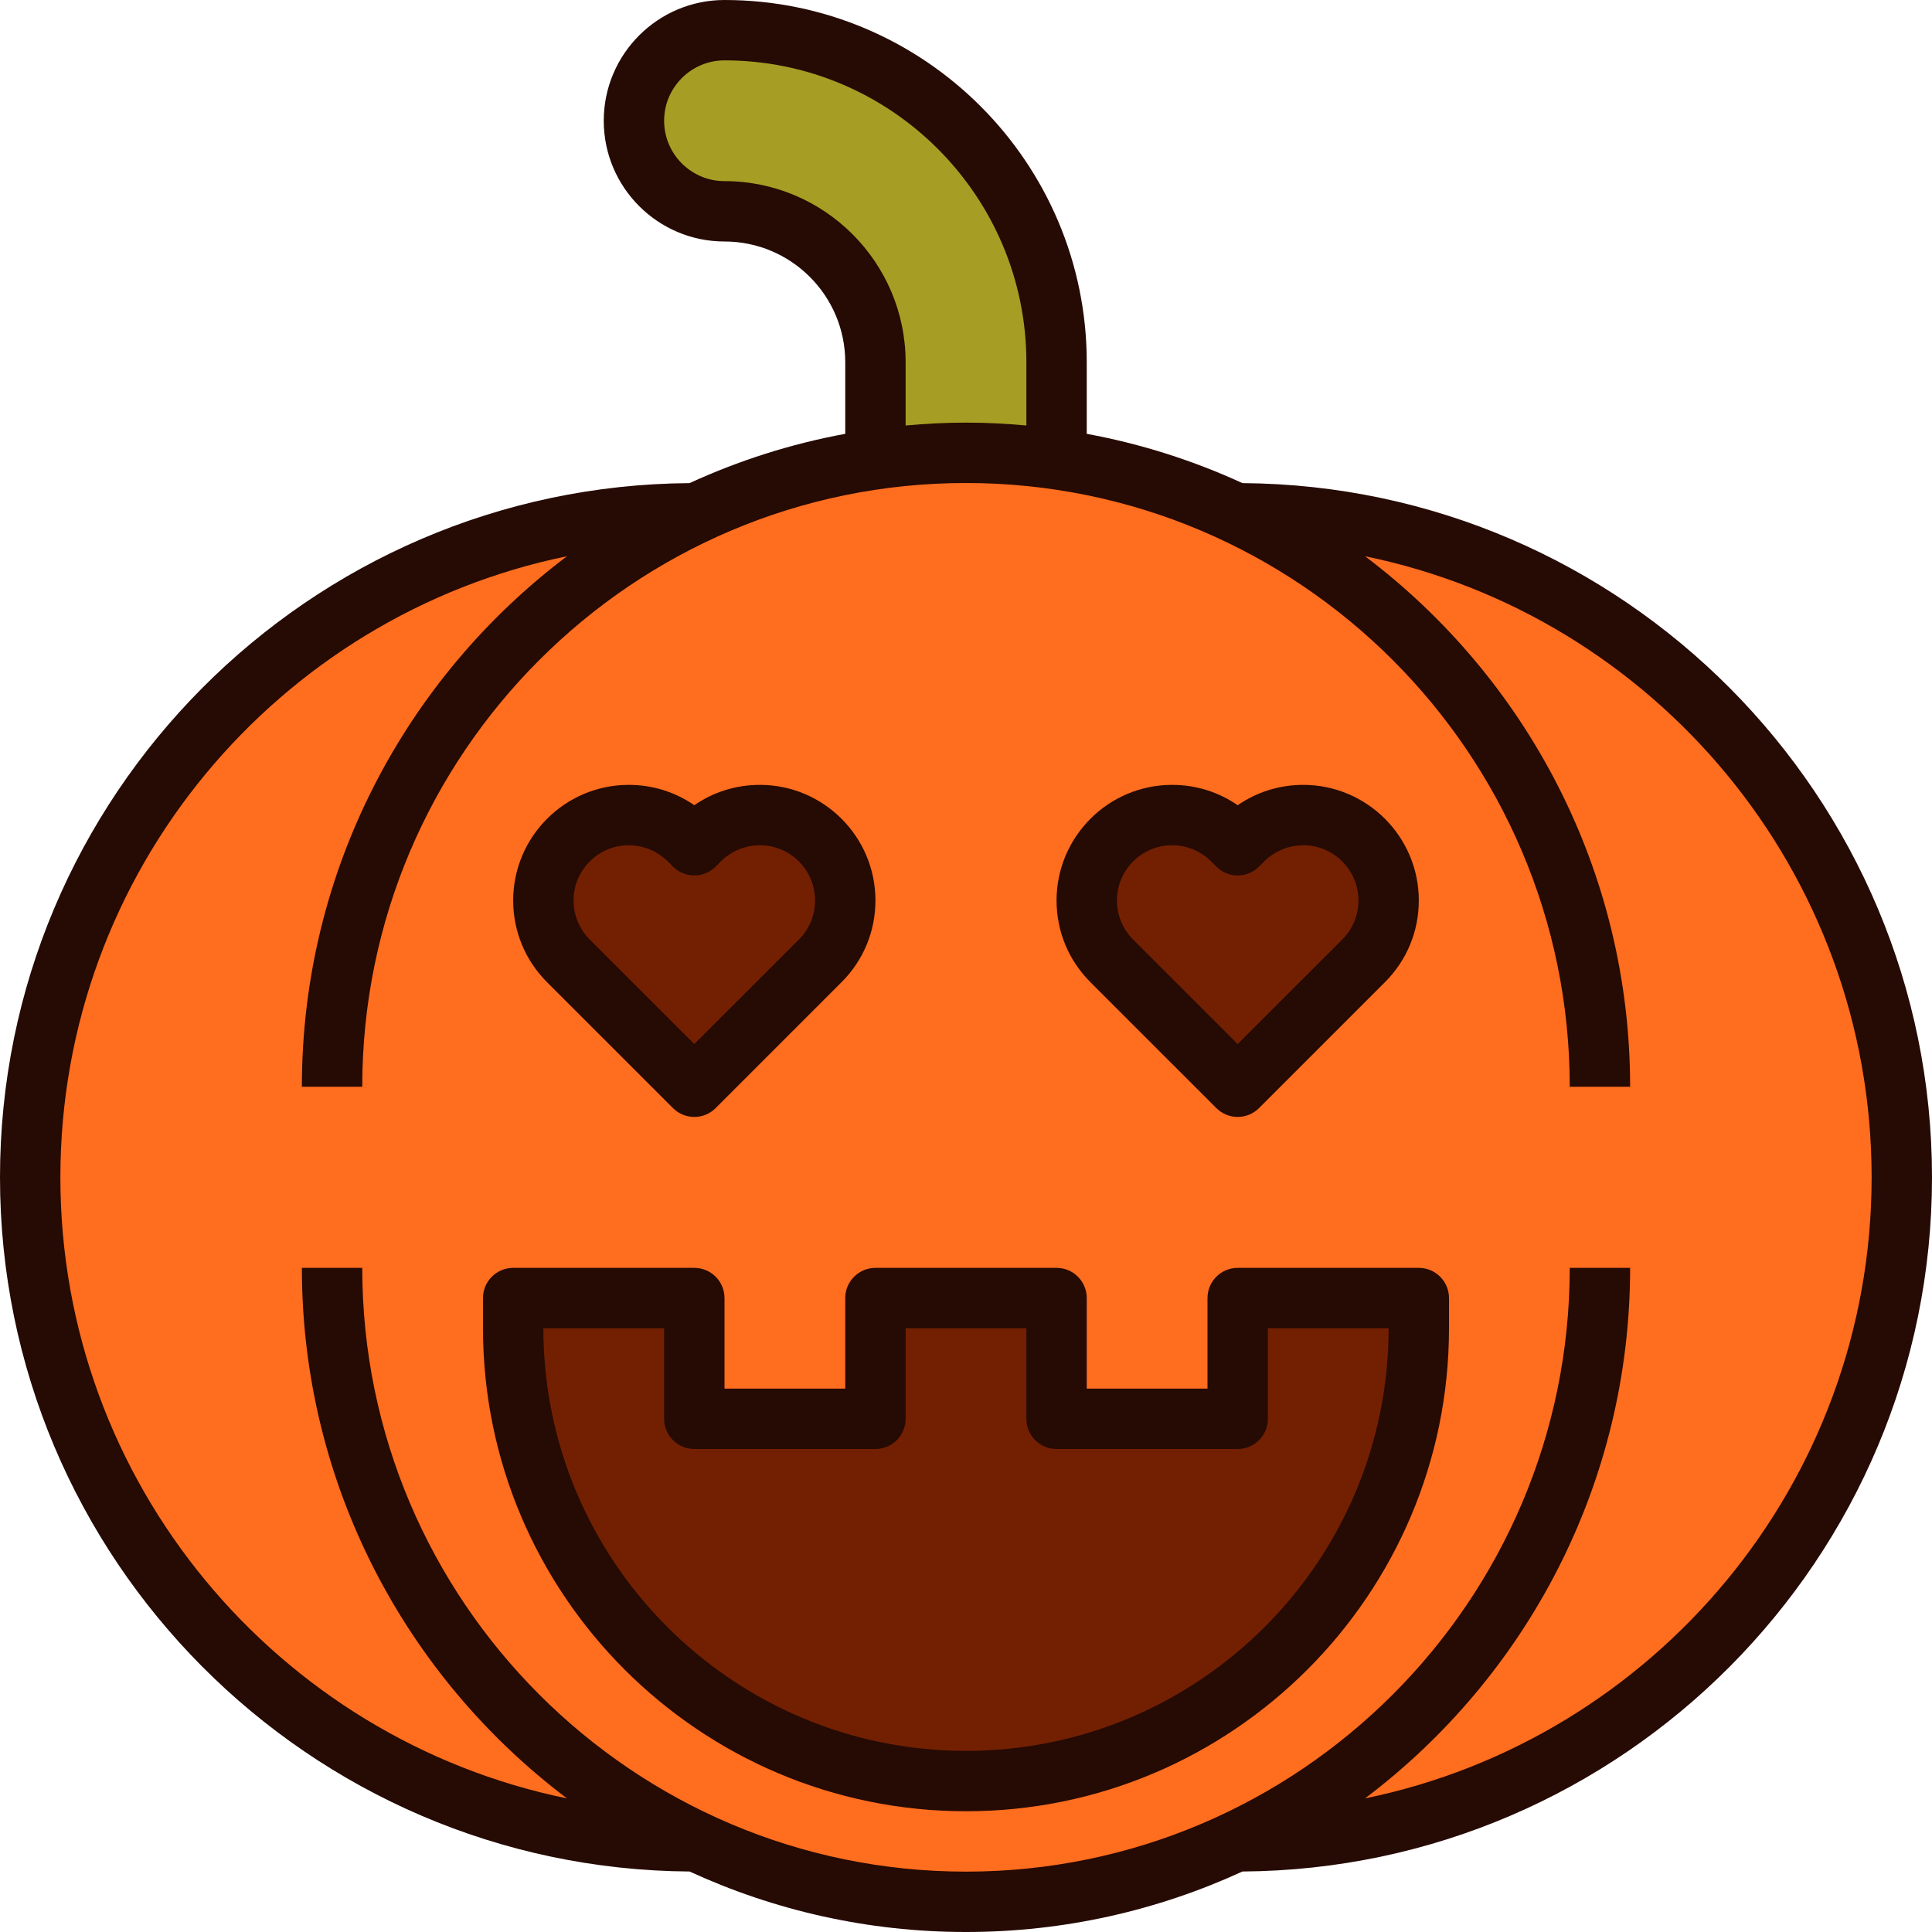
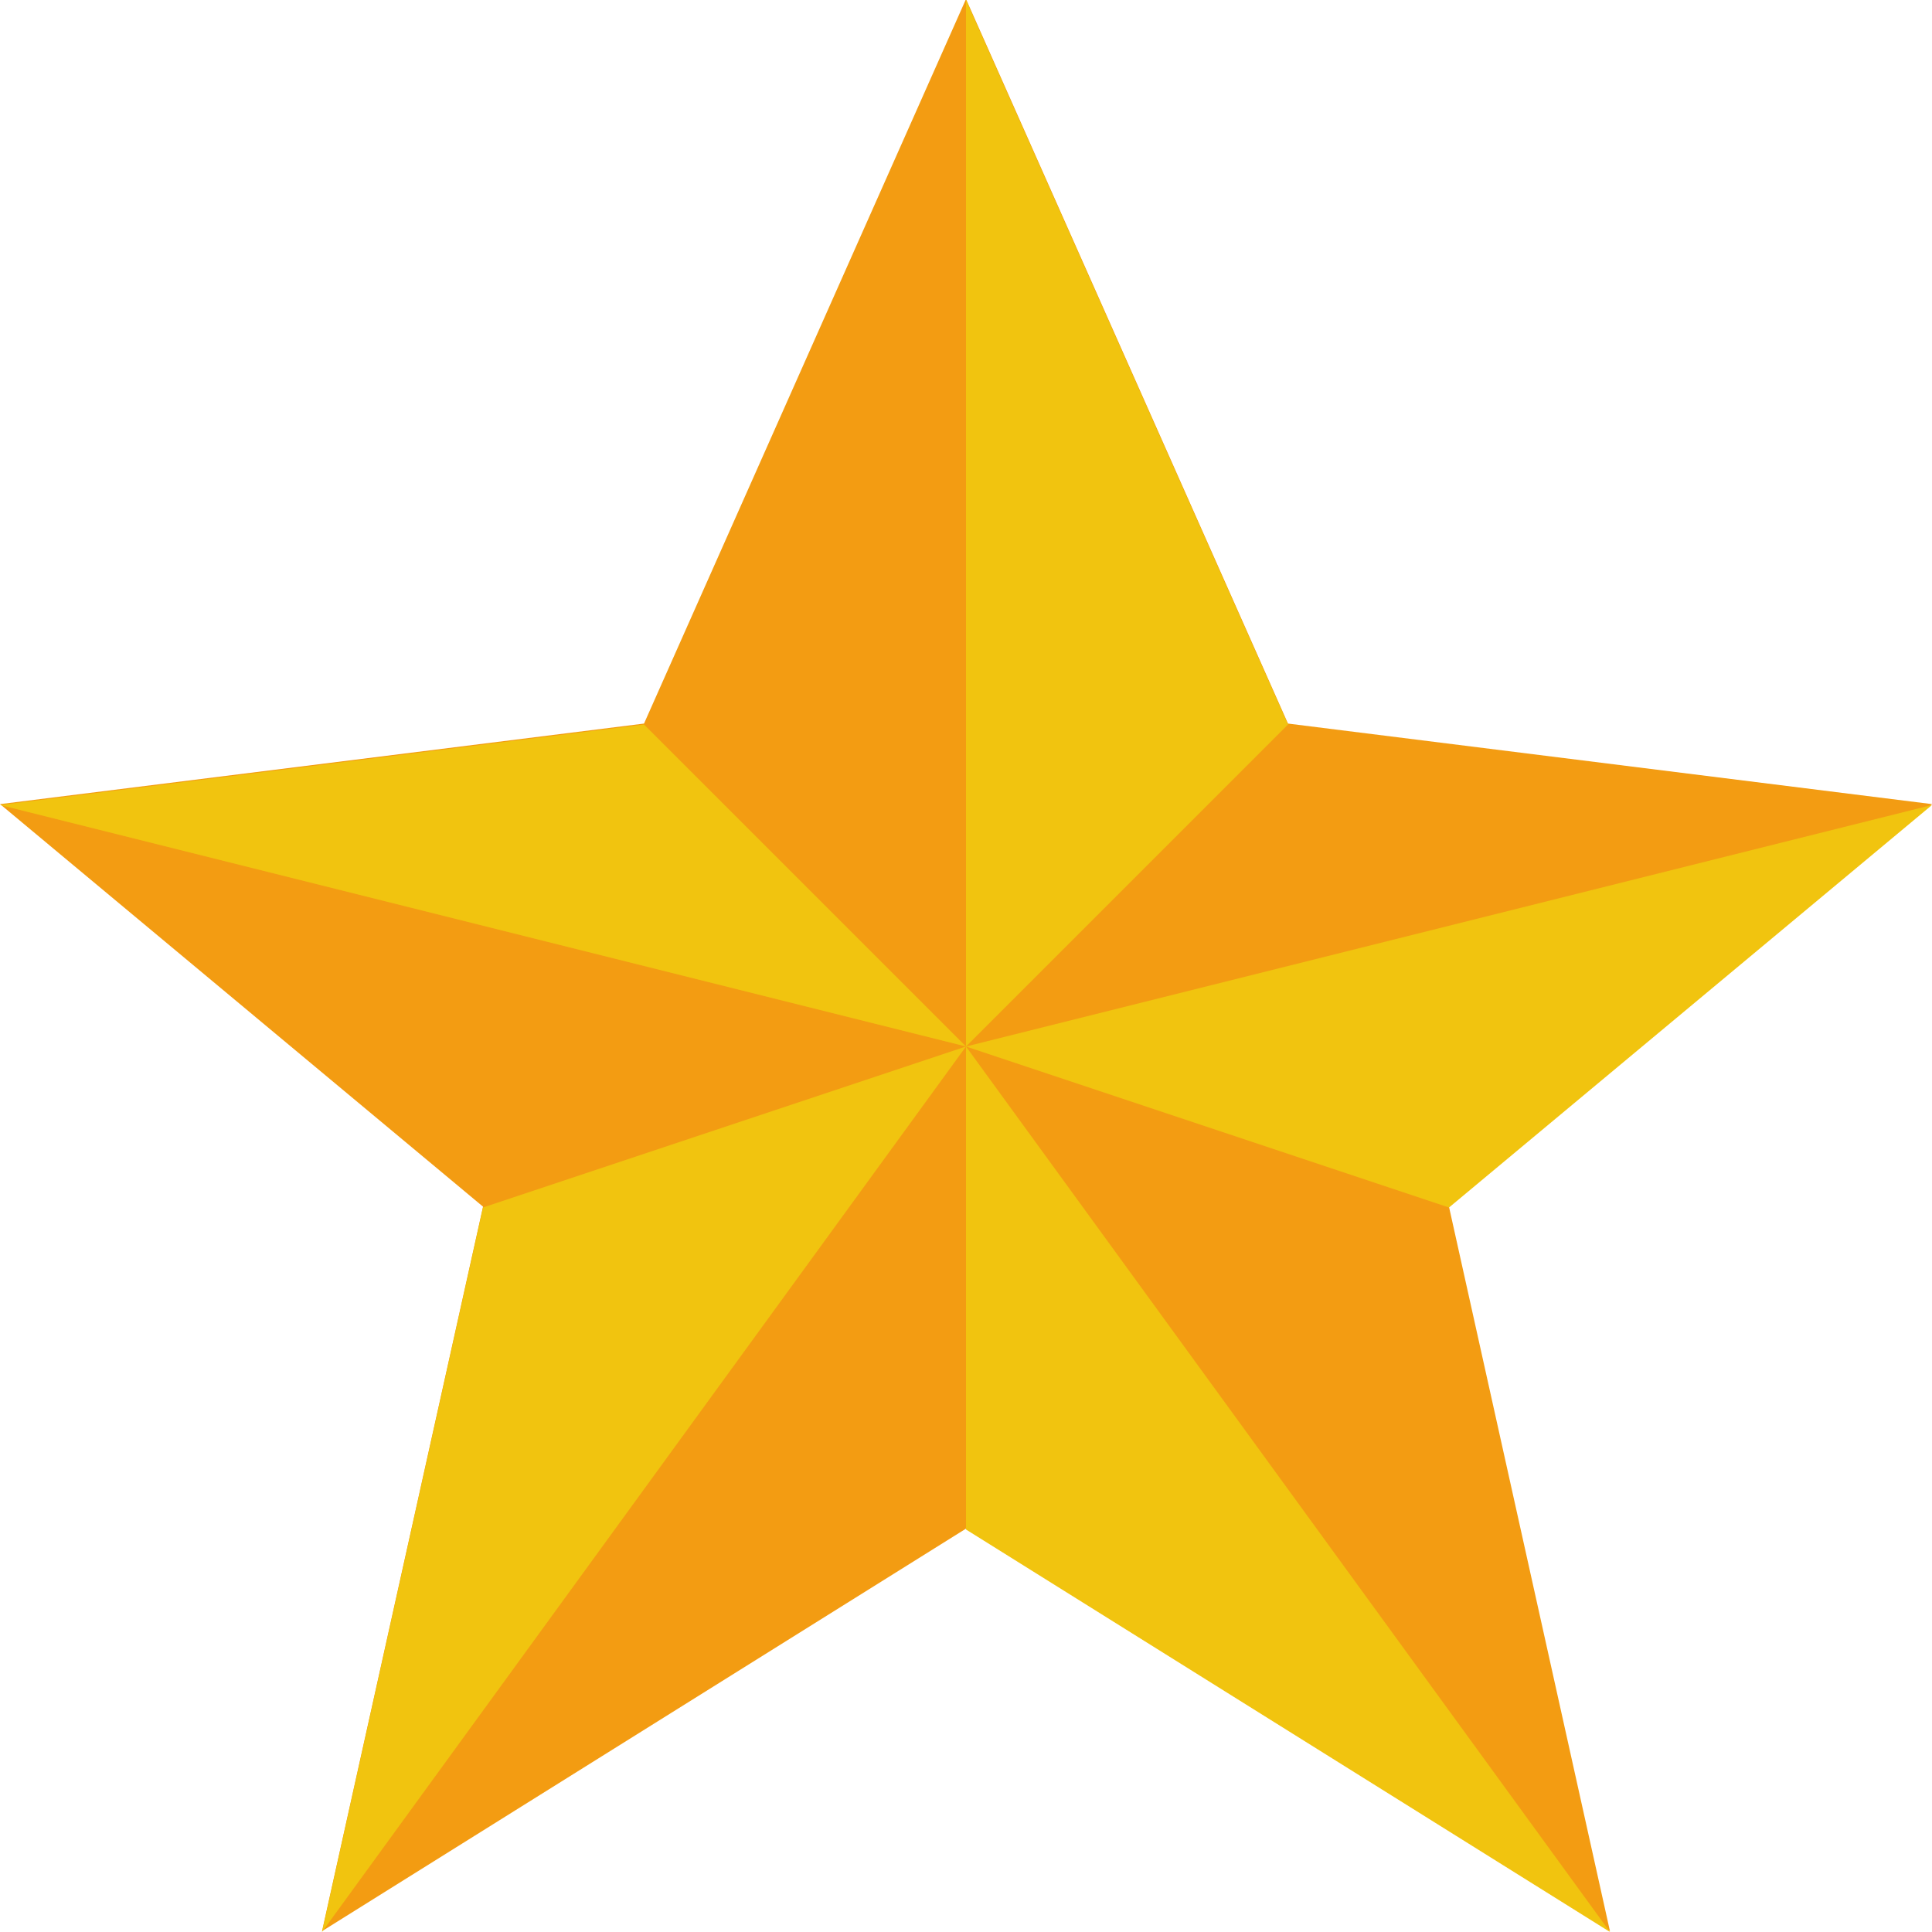
- <svg xmlns="http://www.w3.org/2000/svg" width="800px" height="800px" viewBox="0 0 64 64" enable-background="new 0 0 64 64" id="Filled_Outline_00000087397764462717629230000011401247782193659528_" version="1.1" xml:space="preserve">
-   <g>
-     <g>
-       <path d="M41,17h-0.1c-2.705-1.27-5.714-2-8.9-2s-6.195,0.73-8.9,2H23C10.85,17,1,26.85,1,39v0    c0,12.15,9.85,22,22,22h0.1c2.705,1.27,5.714,2,8.9,2s6.195-0.73,8.9-2H41c12.15,0,22-9.85,22-22v0C63,26.85,53.15,17,41,17z" fill="#FF6D1F" />
-       <path d="M21,4L21,4c0,1.657,1.343,3,3,3h0c2.761,0,5,2.239,5,5v3h6v-3c0-6.075-4.925-11-11-11h0    C22.343,1,21,2.343,21,4z" fill="#A69D24" />
-       <path d="M18,29.828L18,29.828C18,28.266,19.266,27,20.828,27h0c0.75,0,1.47,0.298,2,0.828L23,28l0.172-0.172    c0.53-0.53,1.25-0.828,2-0.828h0C26.734,27,28,28.266,28,29.828v0c0,0.75-0.298,1.47-0.828,2L23,36l-4.172-4.172    C18.298,31.298,18,30.579,18,29.828z M36.828,31.828L41,36l4.172-4.172c0.53-0.53,0.828-1.25,0.828-2v0    C46,28.266,44.734,27,43.172,27h0c-0.75,0-1.47,0.298-2,0.828L41,28l-0.172-0.172c-0.53-0.53-1.25-0.828-2-0.828h0    C37.266,27,36,28.266,36,29.828v0C36,30.579,36.298,31.298,36.828,31.828z M17,44c0,8.284,6.716,15,15,15h0    c8.284,0,15-6.716,15-15v-1h-6v4h-6l0-4h-6v4h-6v-4h-6V44z" fill="#732002" />
-     </g>
-     <g>
-       <path d="M18.121,32.536l4.172,4.171C22.488,36.902,22.744,37,23,37s0.512-0.098,0.707-0.293l4.172-4.172    C28.602,31.812,29,30.851,29,29.829C29,27.717,27.282,26,25.172,26c-0.788,0-1.539,0.236-2.172,0.674    C22.366,26.236,21.615,26,20.828,26C18.718,26,17,27.717,17,29.829C17,30.851,17.398,31.812,18.121,32.536    C18.121,32.536,18.121,32.536,18.121,32.536z M20.828,28c0.481,0,0.952,0.195,1.294,0.537l0.172,0.171    c0.391,0.39,1.021,0.39,1.412,0l0.173-0.173C24.22,28.195,24.69,28,25.172,28C26.18,28,27,28.82,27,29.829    c0,0.488-0.19,0.948-0.535,1.293L23,34.586l-3.465-3.464C19.19,30.776,19,30.317,19,29.829C19,28.82,19.82,28,20.828,28z" fill="#260A04" />
-       <path d="M36.121,32.536l4.172,4.171C40.488,36.902,40.744,37,41,37s0.512-0.098,0.707-0.293l4.172-4.172    C46.602,31.812,47,30.851,47,29.829C47,27.717,45.282,26,43.172,26c-0.788,0-1.539,0.236-2.172,0.674    C40.366,26.236,39.615,26,38.828,26C36.718,26,35,27.717,35,29.829C35,30.851,35.398,31.812,36.121,32.536    C36.121,32.536,36.121,32.536,36.121,32.536z M38.828,28c0.481,0,0.952,0.195,1.294,0.537l0.172,0.171    c0.391,0.39,1.021,0.39,1.412,0l0.173-0.173C42.22,28.195,42.69,28,43.172,28C44.18,28,45,28.82,45,29.829    c0,0.488-0.19,0.948-0.535,1.293L41,34.586l-3.465-3.464C37.19,30.776,37,30.317,37,29.829C37,28.82,37.82,28,38.828,28z" fill="#260A04" />
-       <path d="M47,42h-6c-0.553,0-1,0.448-1,1v3h-4v-3c0-0.552-0.447-1-1-1h-6c-0.553,0-1,0.448-1,1v3h-4v-3    c0-0.552-0.447-1-1-1h-6c-0.553,0-1,0.448-1,1v1c0,8.822,7.178,16,16,16s16-7.178,16-16v-1C48,42.448,47.553,42,47,42z M32,58    c-7.72,0-14-6.28-14-14h4v3c0,0.552,0.447,1,1,1h6c0.553,0,1-0.448,1-1v-3h4v3c0,0.552,0.447,1,1,1h6c0.553,0,1-0.448,1-1v-3h4    C46,51.72,39.72,58,32,58z" fill="#260A04" />
-       <path d="M64,39c0-12.63-10.233-22.911-22.843-22.996c-1.623-0.746-3.351-1.3-5.157-1.633V12    c0-6.617-5.383-12-12-12c-2.206,0-4,1.794-4,4s1.794,4,4,4s4,1.794,4,4v2.371c-1.805,0.333-3.534,0.887-5.157,1.633    C10.233,16.089,0,26.37,0,39s10.233,22.911,22.843,22.996C25.633,63.279,28.733,64,32,64s6.367-0.721,9.157-2.004    C53.767,61.911,64,51.63,64,39z M24,6c-1.103,0-2-0.897-2-2s0.897-2,2-2c5.514,0,10,4.486,10,10v2.095    C33.341,14.035,32.675,14,32,14s-1.341,0.035-2,0.095V12C30,8.691,27.309,6,24,6z M45.218,59.574C50.547,55.555,54,49.174,54,42    h-2c0,11.028-8.972,20-20,20s-20-8.972-20-20h-2c0,7.174,3.453,13.555,8.782,17.574C9.218,57.616,2,49.135,2,39    s7.218-18.616,16.782-20.574C13.453,22.445,10,28.826,10,36h2c0-11.028,8.972-20,20-20s20,8.972,20,20h2    c0-7.174-3.453-13.555-8.782-17.574C54.782,20.384,62,28.865,62,39S54.782,57.616,45.218,59.574z" fill="#260A04" />
+ <svg xmlns="http://www.w3.org/2000/svg" width="800px" height="800px" viewBox="0 0 24 24" version="1.1">
+   <g transform="translate(0 -1028.4)">
+     <path d="m9.533-0.636 2.79 6.278 5.581 0.698-4.186 3.488 1.395 6.278-5.58-3.488-5.58 3.488 1.395-6.278-4.185-3.488 5.58-0.698z" transform="matrix(1.4336 0 0 1.4336 -1.6665 1029.3)" fill="#f39c12" />
+     <g fill="#f1c40f">
+       <g>
+         <path d="m12 0v13l4-4z" transform="translate(0 1028.4)" />
+         <path d="m12 13 12-3-6 5z" transform="translate(0 1028.4)" />
+         <path d="m12 13 8 11-8-5z" transform="translate(0 1028.4)" />
+         <path d="m12 13-8 11 2-9z" transform="translate(0 1028.4)" />
+       </g>
+       <path d="m12 13-12-3 8-1z" transform="translate(0 1028.4)" />
    </g>
  </g>
</svg>
